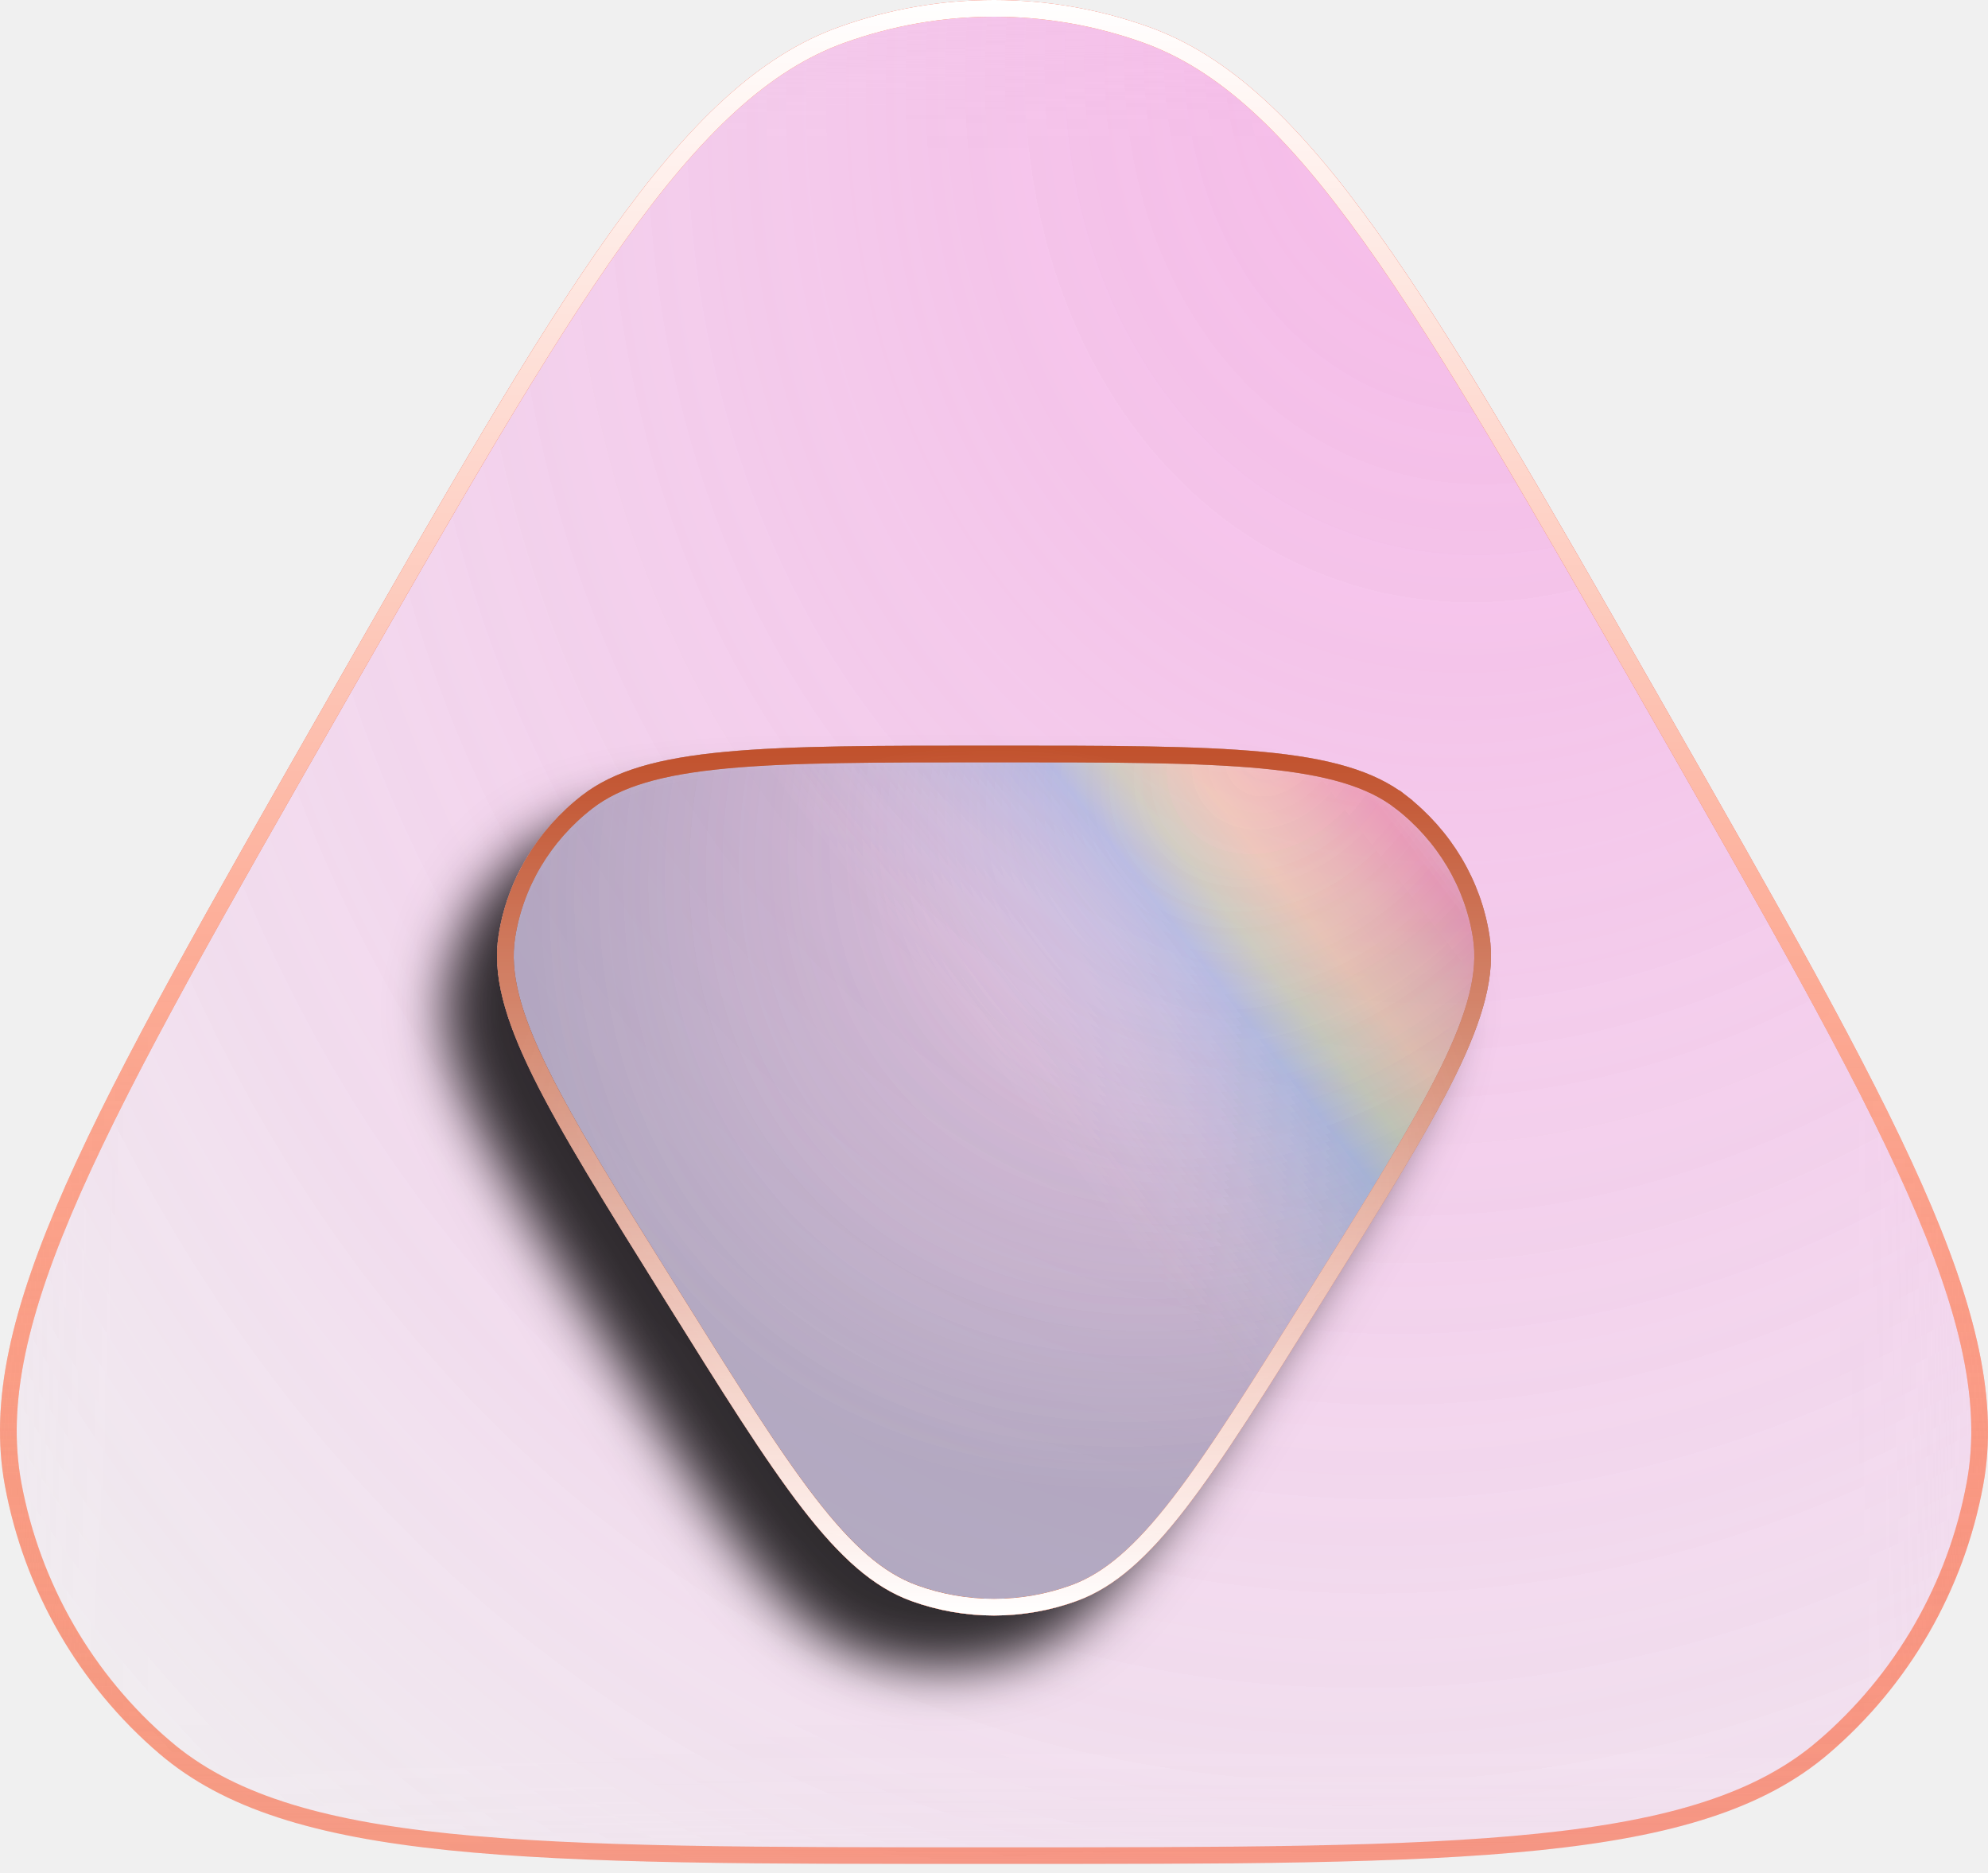
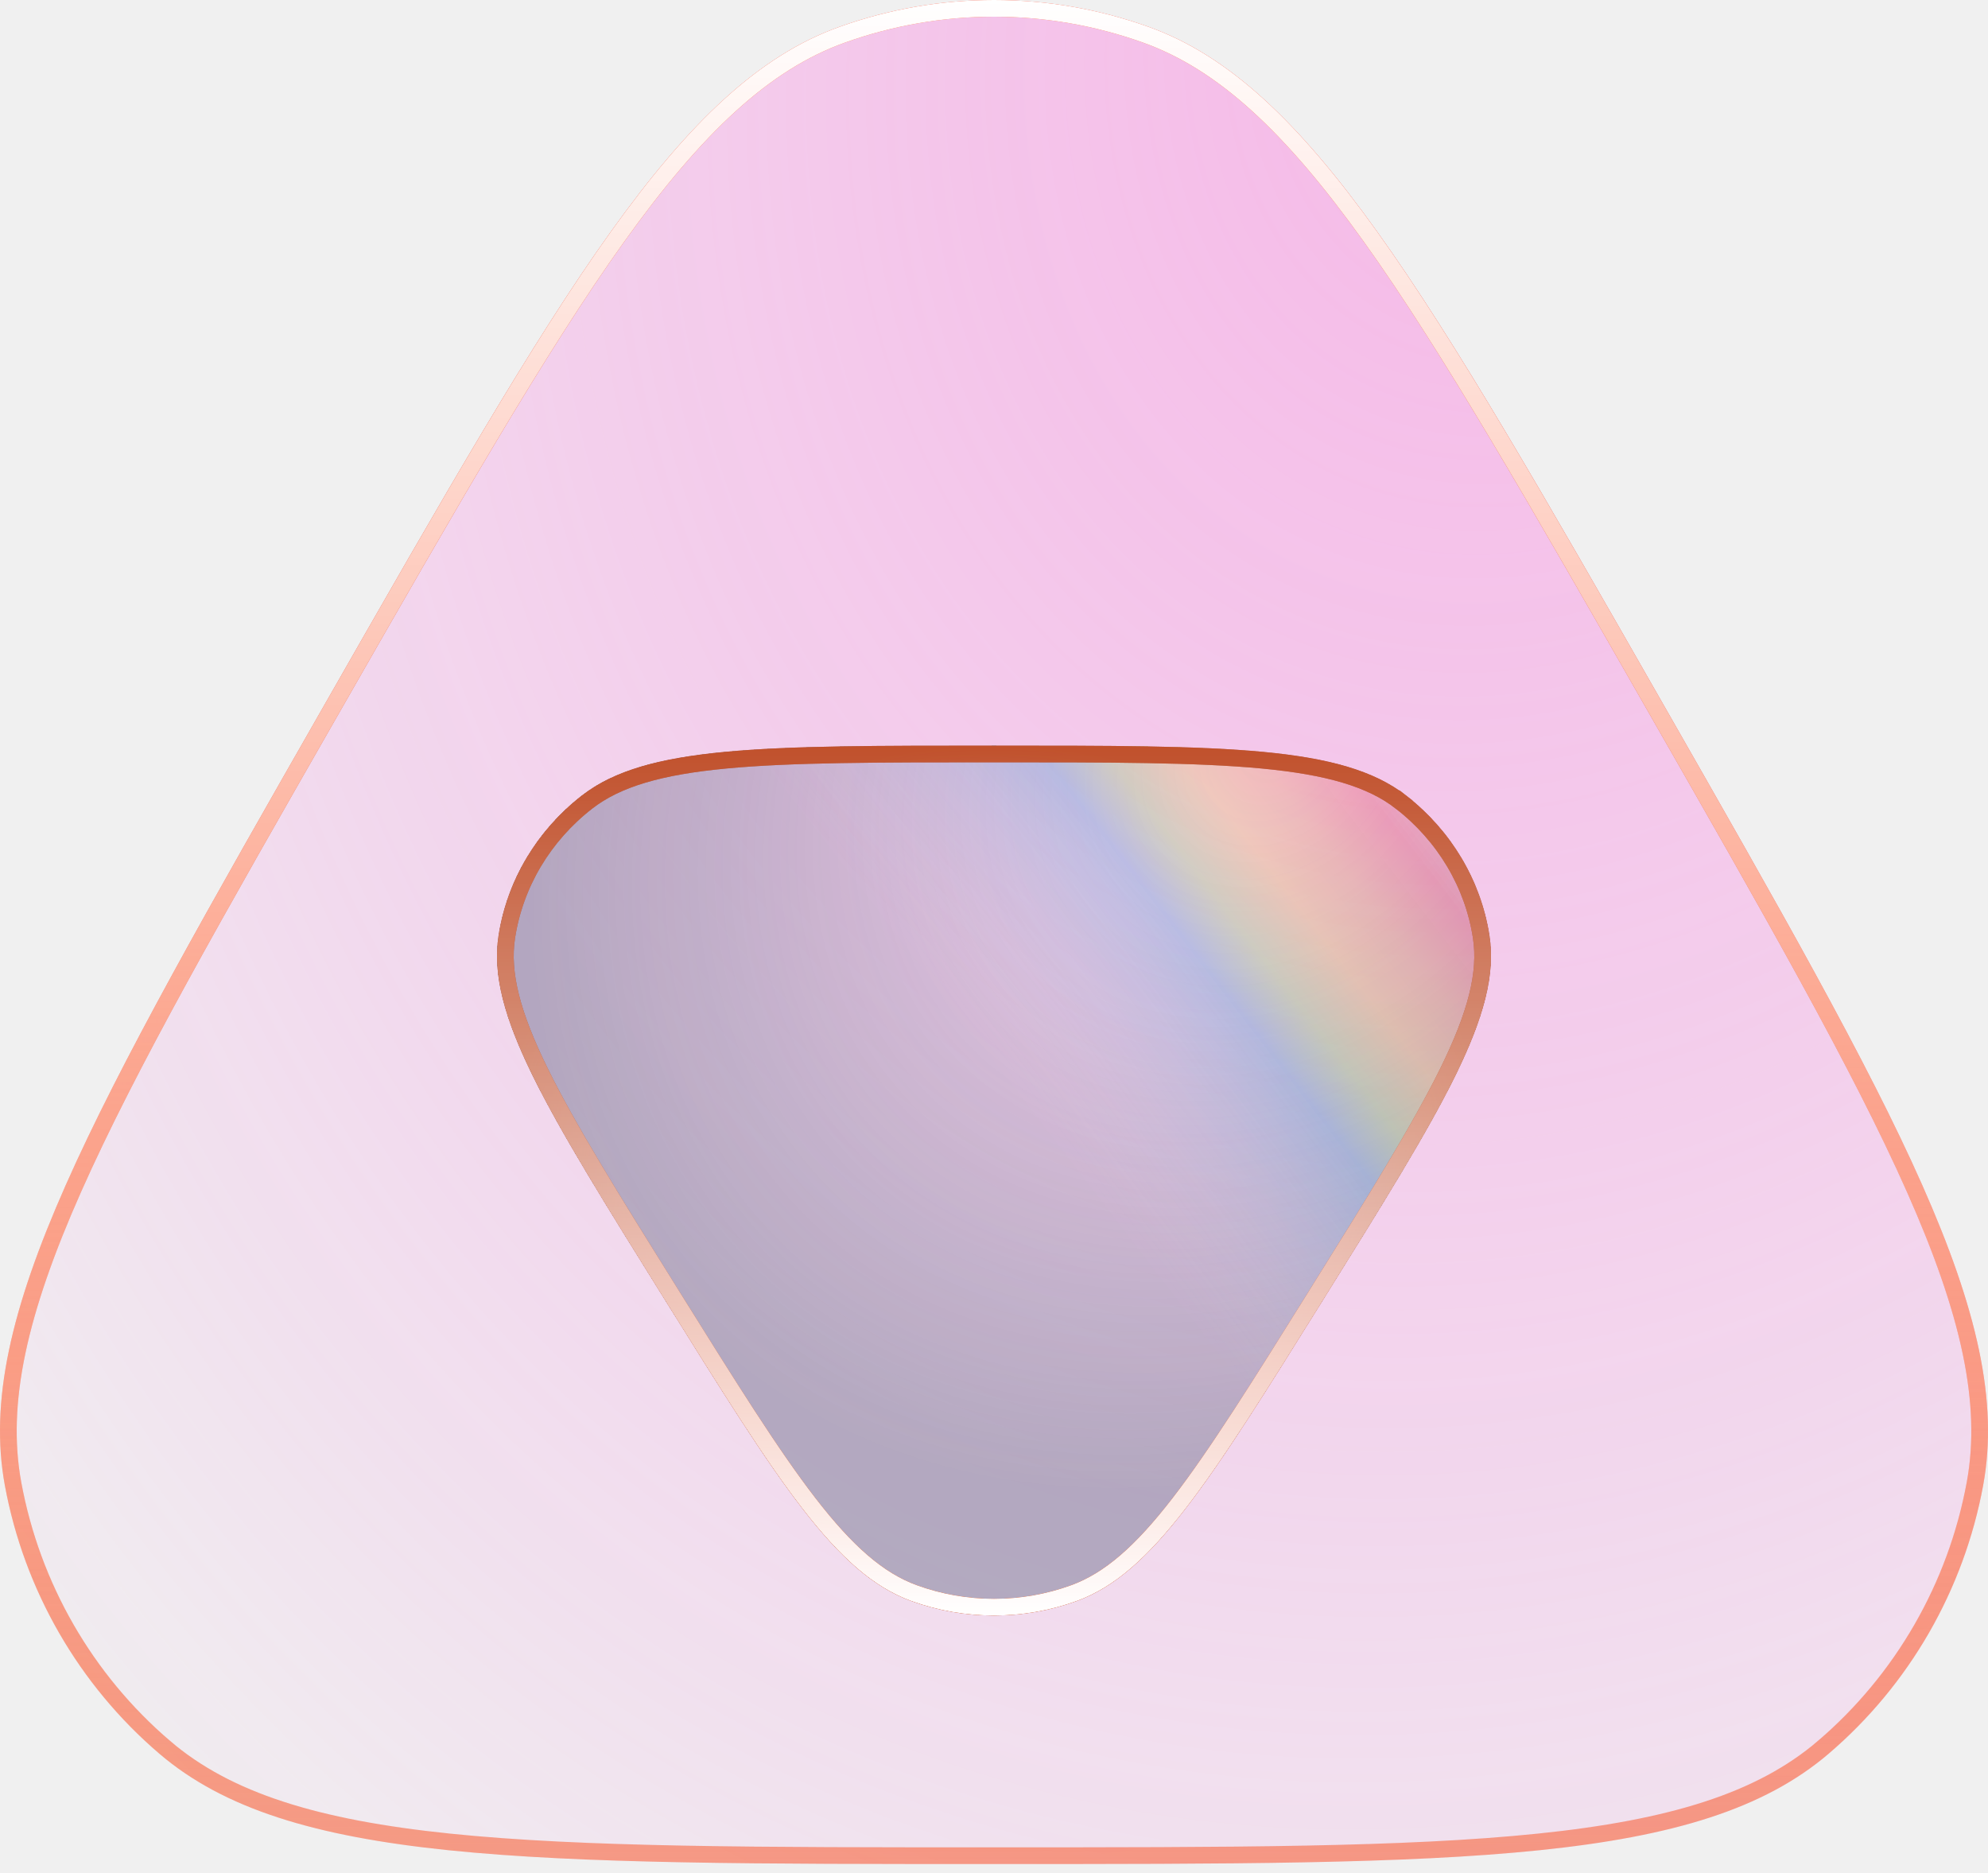
<svg xmlns="http://www.w3.org/2000/svg" width="120" height="113" viewBox="0 0 120 113" fill="none">
-   <g clip-path="url(#clip0_14_14380)">
-     <g filter="url(#filter0_b_14_14380)">
-       <path fill-rule="evenodd" clip-rule="evenodd" d="M19.646 42.435C33.881 17.535 40.999 5.085 50.662 1.623C56.701 -0.541 63.299 -0.541 69.338 1.623C79.001 5.085 86.119 17.535 100.354 42.435C114.498 67.175 121.569 79.545 119.707 89.648C118.542 95.963 115.248 101.683 110.378 105.844C102.589 112.5 88.393 112.5 60 112.5C31.607 112.5 17.411 112.5 9.622 105.844C4.752 101.683 1.458 95.963 0.294 89.648C-1.57 79.545 5.502 67.175 19.646 42.435Z" fill="url(#paint0_radial_14_14380)" />
-       <path d="M9.949 105.46L9.653 105.807L9.949 105.46C5.168 101.375 1.933 95.759 0.789 89.556C-0.114 84.658 1.137 79.155 4.428 71.735C7.718 64.316 13.006 55.065 20.084 42.685C27.207 30.225 32.53 20.915 37.278 14.283C42.028 7.649 46.148 3.775 50.832 2.097C56.761 -0.027 63.239 -0.027 69.168 2.097C73.852 3.775 77.972 7.649 82.722 14.283C87.47 20.915 92.793 30.225 99.916 42.685C106.994 55.065 112.282 64.316 115.572 71.735C118.863 79.155 120.114 84.658 119.211 89.557C118.067 95.759 114.832 101.375 110.051 105.46L110.347 105.807L110.051 105.46C106.275 108.687 100.906 110.338 92.864 111.166C84.824 111.995 74.208 111.996 60 111.996C45.792 111.996 35.176 111.995 27.136 111.166C19.094 110.338 13.725 108.687 9.949 105.46Z" stroke="url(#paint1_radial_14_14380)" stroke-width="1.008" />
-       <path d="M9.949 105.46L9.653 105.807L9.949 105.46C5.168 101.375 1.933 95.759 0.789 89.556C-0.114 84.658 1.137 79.155 4.428 71.735C7.718 64.316 13.006 55.065 20.084 42.685C27.207 30.225 32.53 20.915 37.278 14.283C42.028 7.649 46.148 3.775 50.832 2.097C56.761 -0.027 63.239 -0.027 69.168 2.097C73.852 3.775 77.972 7.649 82.722 14.283C87.47 20.915 92.793 30.225 99.916 42.685C106.994 55.065 112.282 64.316 115.572 71.735C118.863 79.155 120.114 84.658 119.211 89.557C118.067 95.759 114.832 101.375 110.051 105.46L110.347 105.807L110.051 105.46C106.275 108.687 100.906 110.338 92.864 111.166C84.824 111.995 74.208 111.996 60 111.996C45.792 111.996 35.176 111.995 27.136 111.166C19.094 110.338 13.725 108.687 9.949 105.46Z" stroke="url(#paint2_linear_14_14380)" stroke-width="1.008" />
-       <path d="M9.949 105.46L9.653 105.807L9.949 105.46C5.168 101.375 1.933 95.759 0.789 89.556C-0.114 84.658 1.137 79.155 4.428 71.735C7.718 64.316 13.006 55.065 20.084 42.685C27.207 30.225 32.53 20.915 37.278 14.283C42.028 7.649 46.148 3.775 50.832 2.097C56.761 -0.027 63.239 -0.027 69.168 2.097C73.852 3.775 77.972 7.649 82.722 14.283C87.47 20.915 92.793 30.225 99.916 42.685C106.994 55.065 112.282 64.316 115.572 71.735C118.863 79.155 120.114 84.658 119.211 89.557C118.067 95.759 114.832 101.375 110.051 105.46L110.347 105.807L110.051 105.46C106.275 108.687 100.906 110.338 92.864 111.166C84.824 111.995 74.208 111.996 60 111.996C45.792 111.996 35.176 111.995 27.136 111.166C19.094 110.338 13.725 108.687 9.949 105.46Z" stroke="url(#paint3_linear_14_14380)" stroke-width="1.008" />
-     </g>
-     <g filter="url(#filter1_bdi_14_14380)">
-       <path fill-rule="evenodd" clip-rule="evenodd" d="M79.881 78.423C73.004 89.447 69.565 94.96 65.001 96.621C61.78 97.793 58.22 97.793 54.999 96.621C50.435 94.96 46.996 89.447 40.119 78.423C32.952 66.934 29.369 61.189 30.091 56.472C30.601 53.148 32.398 50.128 35.126 48.008C38.998 45 45.999 45 60 45C74.002 45 81.002 45 84.874 48.008C87.602 50.128 89.399 53.148 89.909 56.472C90.631 61.189 87.048 66.934 79.881 78.423Z" fill="url(#paint4_radial_14_14380)" fill-opacity="0.6" shape-rendering="crispEdges" />
-       <path fill-rule="evenodd" clip-rule="evenodd" d="M79.881 78.423C73.004 89.447 69.565 94.96 65.001 96.621C61.78 97.793 58.22 97.793 54.999 96.621C50.435 94.96 46.996 89.447 40.119 78.423C32.952 66.934 29.369 61.189 30.091 56.472C30.601 53.148 32.398 50.128 35.126 48.008C38.998 45 45.999 45 60 45C74.002 45 81.002 45 84.874 48.008C87.602 50.128 89.399 53.148 89.909 56.472C90.631 61.189 87.048 66.934 79.881 78.423Z" fill="url(#paint5_linear_14_14380)" fill-opacity="0.9" shape-rendering="crispEdges" />
-     </g>
-     <g filter="url(#filter2_b_14_14380)">
-       <path d="M35.436 48.406L35.436 48.406C37.255 46.993 39.853 46.252 43.812 45.878C47.767 45.505 52.989 45.504 60 45.504C67.011 45.504 72.233 45.505 76.188 45.878C80.147 46.252 82.745 46.993 84.564 48.406L84.874 48.008L84.564 48.406C87.194 50.449 88.921 53.356 89.41 56.549C89.748 58.75 89.09 61.249 87.401 64.686C85.713 68.119 83.042 72.402 79.453 78.156C76.009 83.678 73.445 87.786 71.174 90.725C68.904 93.663 66.975 95.366 64.828 96.147C61.719 97.279 58.281 97.279 55.172 96.147C53.025 95.366 51.096 93.663 48.826 90.725C46.555 87.786 43.991 83.678 40.547 78.156C36.958 72.402 34.286 68.119 32.599 64.686C30.91 61.249 30.252 58.75 30.59 56.549C31.079 53.356 32.806 50.449 35.436 48.406Z" stroke="url(#paint6_radial_14_14380)" stroke-width="1.008" />
-       <path d="M35.436 48.406L35.436 48.406C37.255 46.993 39.853 46.252 43.812 45.878C47.767 45.505 52.989 45.504 60 45.504C67.011 45.504 72.233 45.505 76.188 45.878C80.147 46.252 82.745 46.993 84.564 48.406L84.874 48.008L84.564 48.406C87.194 50.449 88.921 53.356 89.41 56.549C89.748 58.75 89.09 61.249 87.401 64.686C85.713 68.119 83.042 72.402 79.453 78.156C76.009 83.678 73.445 87.786 71.174 90.725C68.904 93.663 66.975 95.366 64.828 96.147C61.719 97.279 58.281 97.279 55.172 96.147C53.025 95.366 51.096 93.663 48.826 90.725C46.555 87.786 43.991 83.678 40.547 78.156C36.958 72.402 34.286 68.119 32.599 64.686C30.91 61.249 30.252 58.75 30.59 56.549C31.079 53.356 32.806 50.449 35.436 48.406Z" stroke="url(#paint7_linear_14_14380)" stroke-width="1.008" />
-       <path d="M35.436 48.406L35.436 48.406C37.255 46.993 39.853 46.252 43.812 45.878C47.767 45.505 52.989 45.504 60 45.504C67.011 45.504 72.233 45.505 76.188 45.878C80.147 46.252 82.745 46.993 84.564 48.406L84.874 48.008L84.564 48.406C87.194 50.449 88.921 53.356 89.41 56.549C89.748 58.75 89.09 61.249 87.401 64.686C85.713 68.119 83.042 72.402 79.453 78.156C76.009 83.678 73.445 87.786 71.174 90.725C68.904 93.663 66.975 95.366 64.828 96.147C61.719 97.279 58.281 97.279 55.172 96.147C53.025 95.366 51.096 93.663 48.826 90.725C46.555 87.786 43.991 83.678 40.547 78.156C36.958 72.402 34.286 68.119 32.599 64.686C30.91 61.249 30.252 58.75 30.59 56.549C31.079 53.356 32.806 50.449 35.436 48.406Z" stroke="url(#paint8_linear_14_14380)" stroke-width="1.008" />
-     </g>
-   </g>
+   <path fill-rule="evenodd" clip-rule="evenodd" d="M19.646 42.435C33.881 17.535 40.999 5.085 50.662 1.623C56.701 -0.541 63.299 -0.541 69.338 1.623C79.001 5.085 86.119 17.535 100.354 42.435C114.498 67.175 121.569 79.545 119.707 89.648C118.542 95.963 115.248 101.683 110.378 105.844C102.589 112.5 88.393 112.5 60 112.5C31.607 112.5 17.411 112.5 9.622 105.844C4.752 101.683 1.458 95.963 0.294 89.648C-1.57 79.545 5.502 67.175 19.646 42.435Z" fill="url(#paint0_radial_14_14380)" />
+   <path d="M9.949 105.46L9.653 105.807L9.949 105.46C5.168 101.375 1.933 95.759 0.789 89.556C-0.114 84.658 1.137 79.155 4.428 71.735C7.718 64.316 13.006 55.065 20.084 42.685C27.207 30.225 32.53 20.915 37.278 14.283C42.028 7.649 46.148 3.775 50.832 2.097C56.761 -0.027 63.239 -0.027 69.168 2.097C73.852 3.775 77.972 7.649 82.722 14.283C87.47 20.915 92.793 30.225 99.916 42.685C106.994 55.065 112.282 64.316 115.572 71.735C118.863 79.155 120.114 84.658 119.211 89.557C118.067 95.759 114.832 101.375 110.051 105.46L110.347 105.807L110.051 105.46C106.275 108.687 100.906 110.338 92.864 111.166C84.824 111.995 74.208 111.996 60 111.996C45.792 111.996 35.176 111.995 27.136 111.166C19.094 110.338 13.725 108.687 9.949 105.46Z" stroke="url(#paint1_radial_14_14380)" stroke-width="1.008" />
+   <path d="M9.949 105.46L9.653 105.807L9.949 105.46C5.168 101.375 1.933 95.759 0.789 89.556C-0.114 84.658 1.137 79.155 4.428 71.735C7.718 64.316 13.006 55.065 20.084 42.685C27.207 30.225 32.53 20.915 37.278 14.283C42.028 7.649 46.148 3.775 50.832 2.097C56.761 -0.027 63.239 -0.027 69.168 2.097C73.852 3.775 77.972 7.649 82.722 14.283C87.47 20.915 92.793 30.225 99.916 42.685C106.994 55.065 112.282 64.316 115.572 71.735C118.863 79.155 120.114 84.658 119.211 89.557C118.067 95.759 114.832 101.375 110.051 105.46L110.347 105.807L110.051 105.46C106.275 108.687 100.906 110.338 92.864 111.166C84.824 111.995 74.208 111.996 60 111.996C45.792 111.996 35.176 111.995 27.136 111.166C19.094 110.338 13.725 108.687 9.949 105.46Z" stroke="url(#paint2_linear_14_14380)" stroke-width="1.008" />
+   <path d="M9.949 105.46L9.653 105.807L9.949 105.46C5.168 101.375 1.933 95.759 0.789 89.556C-0.114 84.658 1.137 79.155 4.428 71.735C7.718 64.316 13.006 55.065 20.084 42.685C27.207 30.225 32.53 20.915 37.278 14.283C42.028 7.649 46.148 3.775 50.832 2.097C56.761 -0.027 63.239 -0.027 69.168 2.097C73.852 3.775 77.972 7.649 82.722 14.283C87.47 20.915 92.793 30.225 99.916 42.685C106.994 55.065 112.282 64.316 115.572 71.735C118.863 79.155 120.114 84.658 119.211 89.557C118.067 95.759 114.832 101.375 110.051 105.46L110.347 105.807L110.051 105.46C106.275 108.687 100.906 110.338 92.864 111.166C84.824 111.995 74.208 111.996 60 111.996C45.792 111.996 35.176 111.995 27.136 111.166C19.094 110.338 13.725 108.687 9.949 105.46Z" stroke="url(#paint3_linear_14_14380)" stroke-width="1.008" />
+   <path fill-rule="evenodd" clip-rule="evenodd" d="M79.881 78.423C73.004 89.447 69.565 94.96 65.001 96.621C61.78 97.793 58.22 97.793 54.999 96.621C50.435 94.96 46.996 89.447 40.119 78.423C32.952 66.934 29.369 61.189 30.091 56.472C30.601 53.148 32.398 50.128 35.126 48.008C38.998 45 45.999 45 60 45C74.002 45 81.002 45 84.874 48.008C87.602 50.128 89.399 53.148 89.909 56.472C90.631 61.189 87.048 66.934 79.881 78.423Z" fill="url(#paint4_radial_14_14380)" fill-opacity="0.6" shape-rendering="crispEdges" />
+   <path fill-rule="evenodd" clip-rule="evenodd" d="M79.881 78.423C73.004 89.447 69.565 94.96 65.001 96.621C61.78 97.793 58.22 97.793 54.999 96.621C50.435 94.96 46.996 89.447 40.119 78.423C32.952 66.934 29.369 61.189 30.091 56.472C30.601 53.148 32.398 50.128 35.126 48.008C38.998 45 45.999 45 60 45C74.002 45 81.002 45 84.874 48.008C87.602 50.128 89.399 53.148 89.909 56.472C90.631 61.189 87.048 66.934 79.881 78.423Z" fill="url(#paint5_linear_14_14380)" fill-opacity="0.9" shape-rendering="crispEdges" />
+   <path d="M35.436 48.406L35.436 48.406C37.255 46.993 39.853 46.252 43.812 45.878C47.767 45.505 52.989 45.504 60 45.504C67.011 45.504 72.233 45.505 76.188 45.878C80.147 46.252 82.745 46.993 84.564 48.406L84.874 48.008L84.564 48.406C87.194 50.449 88.921 53.356 89.41 56.549C89.748 58.75 89.09 61.249 87.401 64.686C85.713 68.119 83.042 72.402 79.453 78.156C76.009 83.678 73.445 87.786 71.174 90.725C68.904 93.663 66.975 95.366 64.828 96.147C61.719 97.279 58.281 97.279 55.172 96.147C53.025 95.366 51.096 93.663 48.826 90.725C46.555 87.786 43.991 83.678 40.547 78.156C36.958 72.402 34.286 68.119 32.599 64.686C30.91 61.249 30.252 58.75 30.59 56.549C31.079 53.356 32.806 50.449 35.436 48.406Z" stroke="url(#paint6_radial_14_14380)" stroke-width="1.008" />
+   <path d="M35.436 48.406L35.436 48.406C37.255 46.993 39.853 46.252 43.812 45.878C47.767 45.505 52.989 45.504 60 45.504C67.011 45.504 72.233 45.505 76.188 45.878C80.147 46.252 82.745 46.993 84.564 48.406L84.874 48.008L84.564 48.406C87.194 50.449 88.921 53.356 89.41 56.549C89.748 58.75 89.09 61.249 87.401 64.686C85.713 68.119 83.042 72.402 79.453 78.156C76.009 83.678 73.445 87.786 71.174 90.725C68.904 93.663 66.975 95.366 64.828 96.147C61.719 97.279 58.281 97.279 55.172 96.147C53.025 95.366 51.096 93.663 48.826 90.725C46.555 87.786 43.991 83.678 40.547 78.156C36.958 72.402 34.286 68.119 32.599 64.686C30.91 61.249 30.252 58.75 30.59 56.549C31.079 53.356 32.806 50.449 35.436 48.406Z" stroke="url(#paint7_linear_14_14380)" stroke-width="1.008" />
+   <path d="M35.436 48.406L35.436 48.406C37.255 46.993 39.853 46.252 43.812 45.878C47.767 45.505 52.989 45.504 60 45.504C67.011 45.504 72.233 45.505 76.188 45.878C80.147 46.252 82.745 46.993 84.564 48.406L84.874 48.008L84.564 48.406C87.194 50.449 88.921 53.356 89.41 56.549C89.748 58.75 89.09 61.249 87.401 64.686C85.713 68.119 83.042 72.402 79.453 78.156C76.009 83.678 73.445 87.786 71.174 90.725C68.904 93.663 66.975 95.366 64.828 96.147C61.719 97.279 58.281 97.279 55.172 96.147C53.025 95.366 51.096 93.663 48.826 90.725C46.555 87.786 43.991 83.678 40.547 78.156C36.958 72.402 34.286 68.119 32.599 64.686C30.91 61.249 30.252 58.75 30.59 56.549C31.079 53.356 32.806 50.449 35.436 48.406Z" stroke="url(#paint8_linear_14_14380)" stroke-width="1.008" />
  <defs>
-     <filter id="filter0_b_14_14380" x="-7.455" y="-7.455" width="134.911" height="127.411" filterUnits="userSpaceOnUse" color-interpolation-filters="sRGB">
+     <filter x="-7.455" y="-7.455" width="134.911" height="127.411" filterUnits="userSpaceOnUse" color-interpolation-filters="sRGB">
      <feFlood flood-opacity="0" result="BackgroundImageFix" />
      <feGaussianBlur in="BackgroundImage" stdDeviation="3.728" />
      <feComposite in2="SourceAlpha" operator="in" result="effect1_backgroundBlur_14_14380" />
      <feBlend mode="normal" in="SourceGraphic" in2="effect1_backgroundBlur_14_14380" result="shape" />
    </filter>
-     <filter id="filter1_bdi_14_14380" x="22.545" y="37.545" width="74.911" height="67.411" filterUnits="userSpaceOnUse" color-interpolation-filters="sRGB">
+     <filter x="22.545" y="37.545" width="74.911" height="67.411" filterUnits="userSpaceOnUse" color-interpolation-filters="sRGB">
      <feFlood flood-opacity="0" result="BackgroundImageFix" />
      <feGaussianBlur in="BackgroundImage" stdDeviation="3.728" />
      <feComposite in2="SourceAlpha" operator="in" result="effect1_backgroundBlur_14_14380" />
      <feColorMatrix in="SourceAlpha" type="matrix" values="0 0 0 0 0 0 0 0 0 0 0 0 0 0 0 0 0 0 127 0" result="hardAlpha" />
      <feOffset dx="-3.2" dy="3.2" />
      <feGaussianBlur stdDeviation="1.6" />
      <feComposite in2="hardAlpha" operator="out" />
      <feColorMatrix type="matrix" values="0 0 0 0 0 0 0 0 0 0 0 0 0 0 0 0 0 0 0.8 0" />
      <feBlend mode="normal" in2="effect1_backgroundBlur_14_14380" result="effect2_dropShadow_14_14380" />
      <feBlend mode="normal" in="SourceGraphic" in2="effect2_dropShadow_14_14380" result="shape" />
      <feColorMatrix in="SourceAlpha" type="matrix" values="0 0 0 0 0 0 0 0 0 0 0 0 0 0 0 0 0 0 127 0" result="hardAlpha" />
      <feOffset dy="0.403" />
      <feGaussianBlur stdDeviation="0.403" />
      <feComposite in2="hardAlpha" operator="arithmetic" k2="-1" k3="1" />
      <feColorMatrix type="matrix" values="0 0 0 0 1 0 0 0 0 1 0 0 0 0 1 0 0 0 0.634 0" />
      <feBlend mode="normal" in2="shape" result="effect3_innerShadow_14_14380" />
    </filter>
-     <filter id="filter2_b_14_14380" x="22.545" y="37.545" width="74.911" height="67.411" filterUnits="userSpaceOnUse" color-interpolation-filters="sRGB">
+     <filter x="22.545" y="37.545" width="74.911" height="67.411" filterUnits="userSpaceOnUse" color-interpolation-filters="sRGB">
      <feFlood flood-opacity="0" result="BackgroundImageFix" />
      <feGaussianBlur in="BackgroundImage" stdDeviation="3.728" />
      <feComposite in2="SourceAlpha" operator="in" result="effect1_backgroundBlur_14_14380" />
      <feBlend mode="normal" in="SourceGraphic" in2="effect1_backgroundBlur_14_14380" result="shape" />
    </filter>
    <radialGradient id="paint0_radial_14_14380" cx="0" cy="0" r="1" gradientUnits="userSpaceOnUse" gradientTransform="translate(94.0498) rotate(113.066) scale(144.57 117.776)">
      <stop stop-color="#FF65DA" stop-opacity="0.4" />
      <stop offset="1" stop-color="#FF41E1" stop-opacity="0.01" />
    </radialGradient>
    <radialGradient id="paint1_radial_14_14380" cx="0" cy="0" r="1" gradientUnits="userSpaceOnUse" gradientTransform="translate(60 56.25) rotate(90) scale(56.25 60)">
      <stop stop-color="#8D4525" />
      <stop offset="1" stop-color="#8C4424" stop-opacity="0.01" />
    </radialGradient>
    <linearGradient id="paint2_linear_14_14380" x1="23.657" y1="56.25" x2="23.657" y2="124.392" gradientUnits="userSpaceOnUse">
      <stop stop-color="#FA5B30" />
      <stop offset="1" stop-color="#FA5B30" stop-opacity="0.463" />
    </linearGradient>
    <linearGradient id="paint3_linear_14_14380" x1="0" y1="0" x2="0" y2="112.5" gradientUnits="userSpaceOnUse">
      <stop stop-color="white" />
      <stop offset="1" stop-color="white" stop-opacity="0.01" />
    </linearGradient>
    <radialGradient id="paint4_radial_14_14380" cx="0" cy="0" r="1" gradientUnits="userSpaceOnUse" gradientTransform="translate(77.0249 45) rotate(135) scale(49.7184 39.5177)">
      <stop stop-color="#414F6E" stop-opacity="0.01" />
      <stop offset="1" stop-color="#414F6E" stop-opacity="0.6" />
    </radialGradient>
    <linearGradient id="paint5_linear_14_14380" x1="3.281" y1="98.906" x2="102.788" y2="22.386" gradientUnits="userSpaceOnUse">
      <stop stop-color="white" stop-opacity="0.01" />
      <stop offset="0.149" stop-color="white" stop-opacity="0.01" />
      <stop offset="0.527" stop-color="white" stop-opacity="0.01" />
      <stop offset="0.636" stop-color="#00ACEF" stop-opacity="0.2" />
      <stop offset="0.66" stop-color="#72FF34" stop-opacity="0.2" />
      <stop offset="0.689" stop-color="#FFD700" stop-opacity="0.2" />
      <stop offset="0.717" stop-color="#F38700" stop-opacity="0.2" />
      <stop offset="0.748" stop-color="#FB0000" stop-opacity="0.197" />
      <stop offset="0.844" stop-color="#E9E9E9" stop-opacity="0.01" />
      <stop offset="1" stop-color="white" stop-opacity="0.01" />
    </linearGradient>
    <radialGradient id="paint6_radial_14_14380" cx="0" cy="0" r="1" gradientUnits="userSpaceOnUse" gradientTransform="translate(60 71.25) rotate(90) scale(26.25 30)">
      <stop stop-color="#8C4424" stop-opacity="0.01" />
      <stop offset="1" stop-color="#8D4525" />
    </radialGradient>
    <linearGradient id="paint7_linear_14_14380" x1="41.829" y1="71.25" x2="41.829" y2="103.05" gradientUnits="userSpaceOnUse">
      <stop stop-color="#FA5B30" stop-opacity="0.463" />
      <stop offset="1" stop-color="#FA5B30" />
    </linearGradient>
    <linearGradient id="paint8_linear_14_14380" x1="30" y1="45" x2="30" y2="97.5" gradientUnits="userSpaceOnUse">
      <stop stop-color="white" stop-opacity="0.01" />
      <stop offset="1" stop-color="white" />
    </linearGradient>
-     <clipPath id="clip0_14_14380">
+     <clipPath>
      <rect width="120" height="112.5" fill="white" />
    </clipPath>
  </defs>
</svg>
